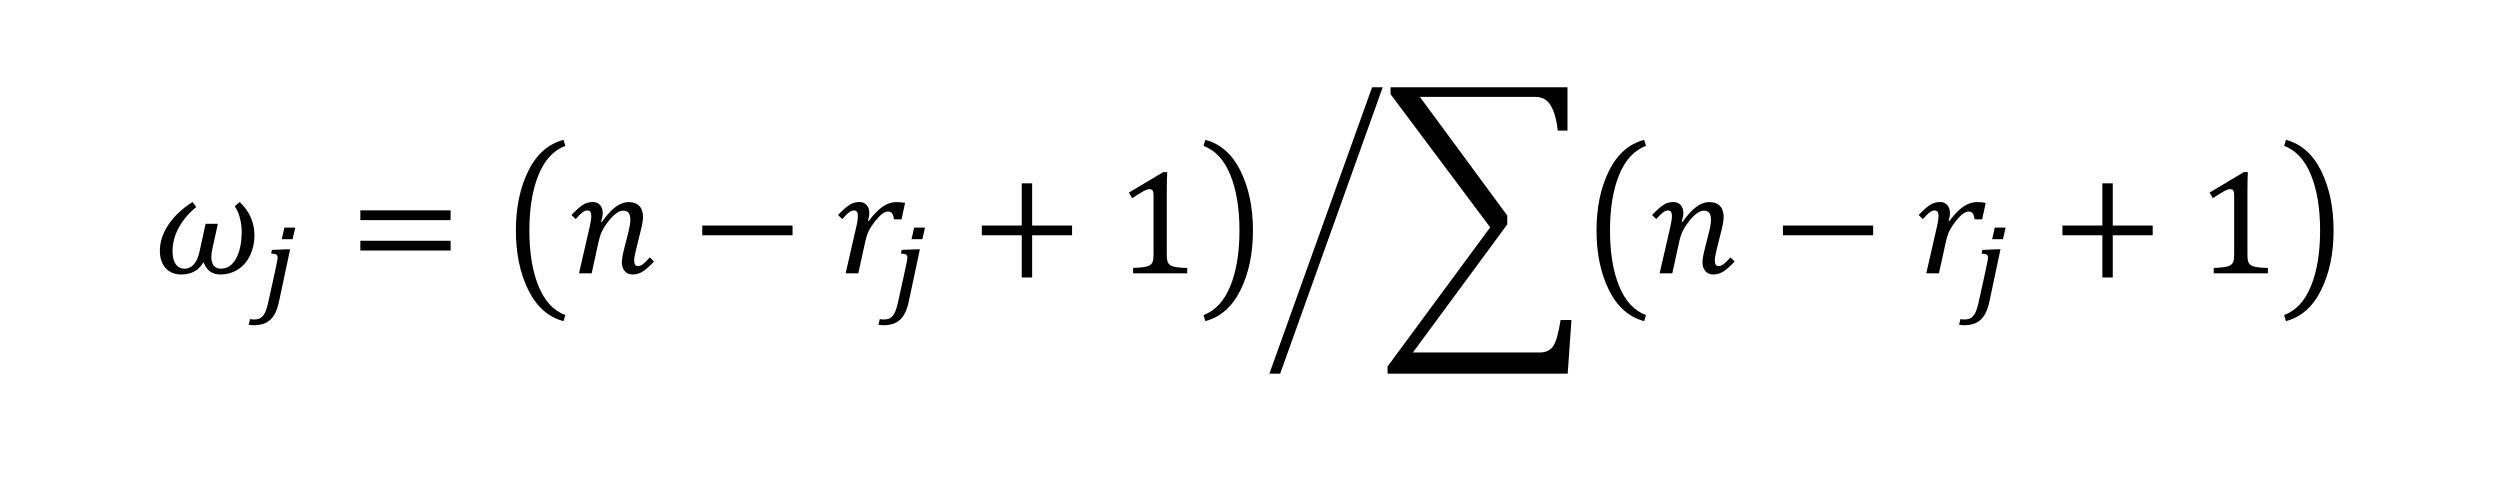
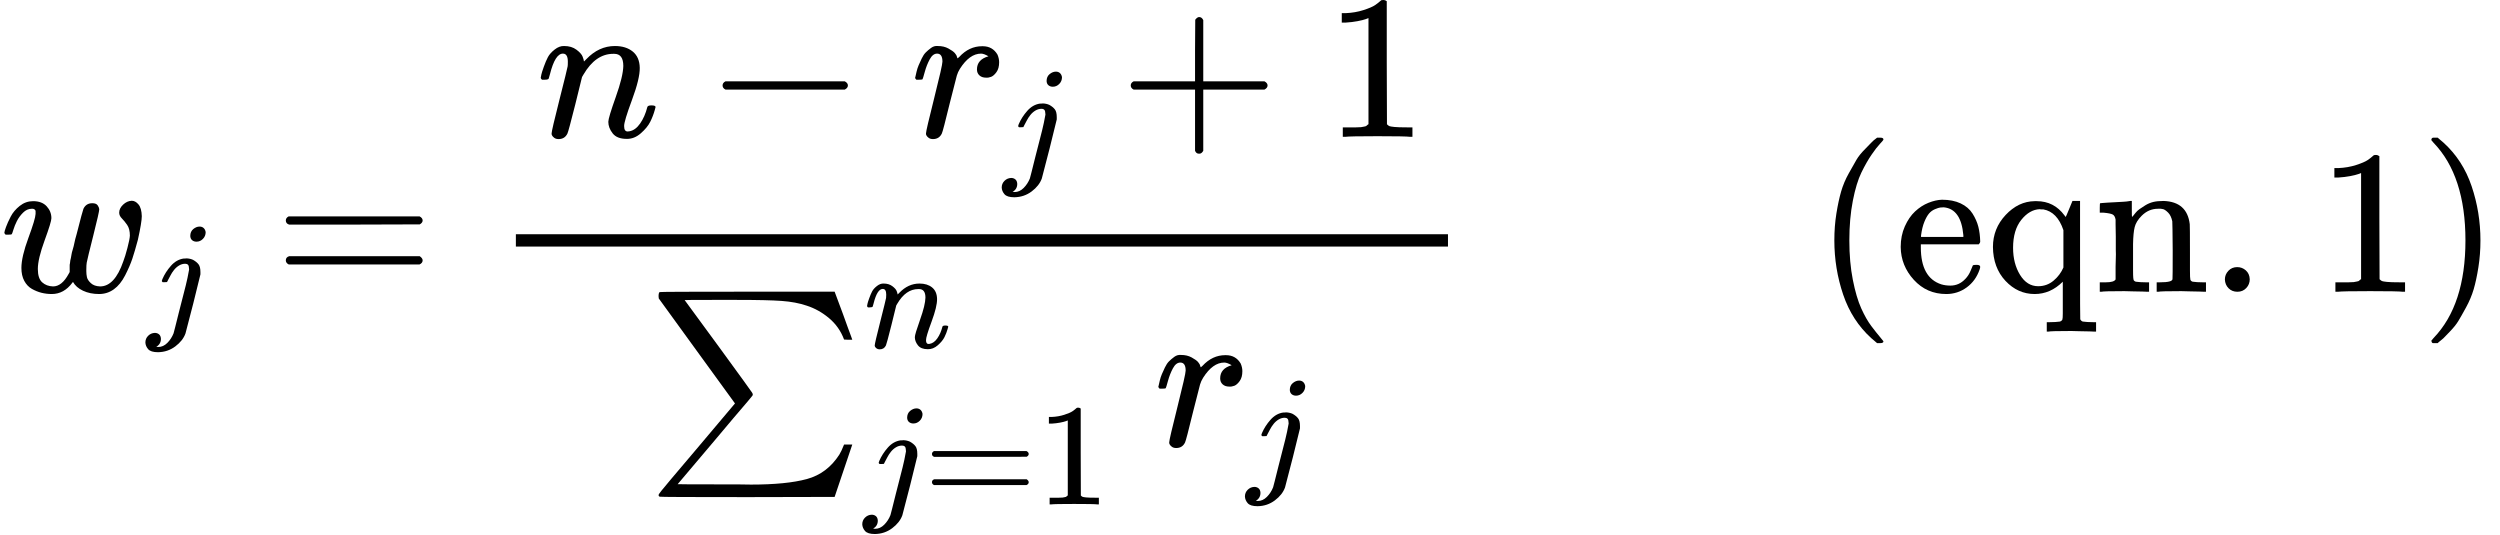
- <svg xmlns="http://www.w3.org/2000/svg" width="1383" height="275" overflow="hidden">
+ <svg xmlns="http://www.w3.org/2000/svg" xmlns:xlink="http://www.w3.org/1999/xlink" width="220.248px" height="47.048px" viewBox="0 -1420.2 12168.8 2599.5" style="">
  <defs>
-     <clipPath id="clip0">
-       <rect x="595" y="958" width="1383" height="275" />
-     </clipPath>
+     <path id="MJX-111-TEX-I-77" d="M580 385Q580 406 599 424T641 443Q659 443 674 425T690 368Q690 339 671 253Q656 197 644 161T609 80T554 12T482 -11Q438 -11 404 5T355 48Q354 47 352 44Q311 -11 252 -11Q226 -11 202 -5T155 14T118 53T104 116Q104 170 138 262T173 379Q173 380 173 381Q173 390 173 393T169 400T158 404H154Q131 404 112 385T82 344T65 302T57 280Q55 278 41 278H27Q21 284 21 287Q21 293 29 315T52 366T96 418T161 441Q204 441 227 416T250 358Q250 340 217 250T184 111Q184 65 205 46T258 26Q301 26 334 87L339 96V119Q339 122 339 128T340 136T341 143T342 152T345 165T348 182T354 206T362 238T373 281Q402 395 406 404Q419 431 449 431Q468 431 475 421T483 402Q483 389 454 274T422 142Q420 131 420 107V100Q420 85 423 71T442 42T487 26Q558 26 600 148Q609 171 620 213T632 273Q632 306 619 325T593 357T580 385Z" />
+     <path id="MJX-111-TEX-I-6A" d="M297 596Q297 627 318 644T361 661Q378 661 389 651T403 623Q403 595 384 576T340 557Q322 557 310 567T297 596ZM288 376Q288 405 262 405Q240 405 220 393T185 362T161 325T144 293L137 279Q135 278 121 278H107Q101 284 101 286T105 299Q126 348 164 391T252 441Q253 441 260 441T272 442Q296 441 316 432Q341 418 354 401T367 348V332L318 133Q267 -67 264 -75Q246 -125 194 -164T75 -204Q25 -204 7 -183T-12 -137Q-12 -110 7 -91T53 -71Q70 -71 82 -81T95 -112Q95 -148 63 -167Q69 -168 77 -168Q111 -168 139 -140T182 -74L193 -32Q204 11 219 72T251 197T278 308T289 365Q289 372 288 376Z" />
+     <path id="MJX-111-TEX-N-3D" d="M56 347Q56 360 70 367H707Q722 359 722 347Q722 336 708 328L390 327H72Q56 332 56 347ZM56 153Q56 168 72 173H708Q722 163 722 153Q722 140 707 133H70Q56 140 56 153Z" />
+     <path id="MJX-111-TEX-I-6E" d="M21 287Q22 293 24 303T36 341T56 388T89 425T135 442Q171 442 195 424T225 390T231 369Q231 367 232 367L243 378Q304 442 382 442Q436 442 469 415T503 336T465 179T427 52Q427 26 444 26Q450 26 453 27Q482 32 505 65T540 145Q542 153 560 153Q580 153 580 145Q580 144 576 130Q568 101 554 73T508 17T439 -10Q392 -10 371 17T350 73Q350 92 386 193T423 345Q423 404 379 404H374Q288 404 229 303L222 291L189 157Q156 26 151 16Q138 -11 108 -11Q95 -11 87 -5T76 7T74 17Q74 30 112 180T152 343Q153 348 153 366Q153 405 129 405Q91 405 66 305Q60 285 60 284Q58 278 41 278H27Q21 284 21 287Z" />
+     <path id="MJX-111-TEX-N-2212" d="M84 237T84 250T98 270H679Q694 262 694 250T679 230H98Q84 237 84 250Z" />
+     <path id="MJX-111-TEX-I-72" d="M21 287Q22 290 23 295T28 317T38 348T53 381T73 411T99 433T132 442Q161 442 183 430T214 408T225 388Q227 382 228 382T236 389Q284 441 347 441H350Q398 441 422 400Q430 381 430 363Q430 333 417 315T391 292T366 288Q346 288 334 299T322 328Q322 376 378 392Q356 405 342 405Q286 405 239 331Q229 315 224 298T190 165Q156 25 151 16Q138 -11 108 -11Q95 -11 87 -5T76 7T74 17Q74 30 114 189T154 366Q154 405 128 405Q107 405 92 377T68 316T57 280Q55 278 41 278H27Q21 284 21 287Z" />
+     <path id="MJX-111-TEX-N-2B" d="M56 237T56 250T70 270H369V420L370 570Q380 583 389 583Q402 583 409 568V270H707Q722 262 722 250T707 230H409V-68Q401 -82 391 -82H389H387Q375 -82 369 -68V230H70Q56 237 56 250Z" />
+     <path id="MJX-111-TEX-N-31" d="M213 578L200 573Q186 568 160 563T102 556H83V602H102Q149 604 189 617T245 641T273 663Q275 666 285 666Q294 666 302 660V361L303 61Q310 54 315 52T339 48T401 46H427V0H416Q395 3 257 3Q121 3 100 0H88V46H114Q136 46 152 46T177 47T193 50T201 52T207 57T213 61V578Z" />
+     <path id="MJX-111-TEX-SO-2211" d="M61 748Q64 750 489 750H913L954 640Q965 609 976 579T993 533T999 516H979L959 517Q936 579 886 621T777 682Q724 700 655 705T436 710H319Q183 710 183 709Q186 706 348 484T511 259Q517 250 513 244L490 216Q466 188 420 134T330 27L149 -187Q149 -188 362 -188Q388 -188 436 -188T506 -189Q679 -189 778 -162T936 -43Q946 -27 959 6H999L913 -249L489 -250Q65 -250 62 -248Q56 -246 56 -239Q56 -234 118 -161Q186 -81 245 -11L428 206Q428 207 242 462L57 717L56 728Q56 744 61 748Z" />
+     <path id="MJX-111-TEX-N-28" d="M94 250Q94 319 104 381T127 488T164 576T202 643T244 695T277 729T302 750H315H319Q333 750 333 741Q333 738 316 720T275 667T226 581T184 443T167 250T184 58T225 -81T274 -167T316 -220T333 -241Q333 -250 318 -250H315H302L274 -226Q180 -141 137 -14T94 250Z" />
+     <path id="MJX-111-TEX-N-65" d="M28 218Q28 273 48 318T98 391T163 433T229 448Q282 448 320 430T378 380T406 316T415 245Q415 238 408 231H126V216Q126 68 226 36Q246 30 270 30Q312 30 342 62Q359 79 369 104L379 128Q382 131 395 131H398Q415 131 415 121Q415 117 412 108Q393 53 349 21T250 -11Q155 -11 92 58T28 218ZM333 275Q322 403 238 411H236Q228 411 220 410T195 402T166 381T143 340T127 274V267H333V275Z" />
+     <path id="MJX-111-TEX-N-71" d="M33 218Q33 308 95 374T236 441H246Q330 441 381 372L387 364Q388 364 404 403L420 442H457V156Q457 -132 458 -134Q462 -142 470 -145Q491 -148 519 -148H535V-194H527L504 -193Q480 -192 453 -192T415 -191Q312 -191 303 -194H295V-148H311Q339 -148 360 -145Q369 -141 371 -135T373 -106V-41V49Q313 -11 236 -11Q154 -11 94 53T33 218ZM376 300Q346 389 278 401Q275 401 269 401T261 402Q211 400 171 350T131 214Q131 137 165 82T253 27Q296 27 328 54T376 118V300Z" />
+     <path id="MJX-111-TEX-N-6E" d="M41 46H55Q94 46 102 60V68Q102 77 102 91T102 122T103 161T103 203Q103 234 103 269T102 328V351Q99 370 88 376T43 385H25V408Q25 431 27 431L37 432Q47 433 65 434T102 436Q119 437 138 438T167 441T178 442H181V402Q181 364 182 364T187 369T199 384T218 402T247 421T285 437Q305 442 336 442Q450 438 463 329Q464 322 464 190V104Q464 66 466 59T477 49Q498 46 526 46H542V0H534L510 1Q487 2 460 2T422 3Q319 3 310 0H302V46H318Q379 46 379 62Q380 64 380 200Q379 335 378 343Q372 371 358 385T334 402T308 404Q263 404 229 370Q202 343 195 315T187 232V168V108Q187 78 188 68T191 55T200 49Q221 46 249 46H265V0H257L234 1Q210 2 183 2T145 3Q42 3 33 0H25V46H41Z" />
+     <path id="MJX-111-TEX-N-2E" d="M78 60Q78 84 95 102T138 120Q162 120 180 104T199 61Q199 36 182 18T139 0T96 17T78 60Z" />
+     <path id="MJX-111-TEX-N-20" d="" />
+     <path id="MJX-111-TEX-N-29" d="M60 749L64 750Q69 750 74 750H86L114 726Q208 641 251 514T294 250Q294 182 284 119T261 12T224 -76T186 -143T145 -194T113 -227T90 -246Q87 -249 86 -250H74Q66 -250 63 -250T58 -247T55 -238Q56 -237 66 -225Q221 -64 221 250T66 725Q56 737 55 738Q55 746 60 749Z" />
  </defs>
-   <g clip-path="url(#clip0)" transform="translate(-595 -958)">
-     <path d="M701.513 1069.76 703.58 1072.51C699.473 1075.86 696.258 1079.65 693.934 1083.88 691.611 1088.11 690.449 1092.48 690.449 1096.99 690.449 1100.1 691.036 1102.48 692.212 1104.14 693.387 1105.8 695.042 1106.64 697.176 1106.64 699.176 1106.64 700.878 1105.83 702.283 1104.2 703.688 1102.58 704.728 1100.21 705.403 1097.07L708.727 1081.79 715.535 1081.79 712.455 1095.73C712.104 1097.33 711.928 1098.81 711.928 1100.19 711.928 1102.35 712.394 1103.97 713.326 1105.03 714.259 1106.1 715.576 1106.64 717.278 1106.64 719.52 1106.64 721.506 1105.82 723.235 1104.18 724.965 1102.55 726.309 1100.16 727.268 1097.03 728.227 1093.9 728.707 1090.25 728.707 1086.09 728.707 1083.63 728.369 1081.11 727.693 1078.53 727.018 1075.95 726.072 1073.81 724.856 1072.11L727.612 1069.76C730.314 1072.32 732.347 1075.15 733.712 1078.23 735.076 1081.31 735.758 1084.62 735.758 1088.16 735.758 1092.13 734.975 1095.79 733.408 1099.14 731.841 1102.49 729.618 1105.11 726.741 1107 723.864 1108.89 720.574 1109.84 716.873 1109.84 712.388 1109.84 709.321 1107.62 707.673 1103.19L707.511 1103.19C706.565 1104.68 705.572 1105.87 704.532 1106.78 703.492 1107.68 702.188 1108.42 700.621 1108.99 699.054 1109.55 697.19 1109.84 695.028 1109.84 692.948 1109.84 691.036 1109.37 689.294 1108.44 687.551 1107.51 686.139 1106.05 685.059 1104.06 683.978 1102.08 683.438 1099.64 683.438 1096.75 683.438 1091.83 685.018 1087.01 688.179 1082.28 691.34 1077.55 695.785 1073.38 701.513 1069.76Z" fill-rule="evenodd" />
-     <text fill="#000000" fill-opacity="0" font-family="Arial,Arial_MSFontService,sans-serif" font-size="40.081" x="683.438" y="1104.83">𝜔</text>
-     <path d="M753.432 1095.92 755.487 1095.92 749.292 1125.11C748.795 1127.37 748.155 1129.31 747.37 1130.93 746.586 1132.55 745.628 1133.88 744.496 1134.91 743.364 1135.94 742.044 1136.7 740.535 1137.19 739.026 1137.67 737.298 1137.92 735.352 1137.92 734.836 1137.92 734.339 1137.89 733.863 1137.84 733.386 1137.79 732.959 1137.72 732.582 1137.62L733.327 1134.49C733.565 1134.59 733.883 1134.66 734.28 1134.69 734.677 1134.71 735.134 1134.73 735.65 1134.73 736.623 1134.73 737.492 1134.6 738.256 1134.34 739.021 1134.08 739.706 1133.62 740.311 1132.94 740.917 1132.27 741.463 1131.34 741.949 1130.16 742.436 1128.98 742.888 1127.46 743.305 1125.62 744 1122.4 744.665 1119.38 745.3 1116.56 745.936 1113.74 746.457 1111.38 746.864 1109.47 747.271 1107.57 747.594 1106.05 747.832 1104.91 748.07 1103.78 748.244 1102.91 748.353 1102.29 748.462 1101.68 748.527 1101.24 748.547 1100.98 748.567 1100.73 748.577 1100.52 748.577 1100.36 748.577 1099.66 748.314 1099.15 747.787 1098.82 747.261 1098.5 746.333 1098.31 745.002 1098.27L745.449 1096.25ZM752.33 1083.92 758.316 1083.92 756.857 1090.32 750.87 1090.32Z" fill-rule="evenodd" />
-     <text fill="#000000" fill-opacity="0" font-family="Arial,Arial_MSFontService,sans-serif" font-size="54.001" x="732.582" y="1131.17">𝑗</text>
-     <path d="M794.343 1091.19 844.272 1091.19 844.272 1096.58 794.343 1096.58ZM794.343 1074.38 844.272 1074.38 844.272 1079.77 794.343 1079.77Z" fill-rule="evenodd" />
-     <text fill="#000000" fill-opacity="0" font-family="Arial,Arial_MSFontService,sans-serif" font-size="22.209" x="794.343" y="1093.81">=</text>
-     <path d="M1261.79 1035.37C1270.22 1037.59 1276.72 1043.33 1281.28 1052.59 1285.85 1061.86 1288.13 1072.83 1288.13 1085.5 1288.13 1098.17 1285.85 1109.14 1281.28 1118.41 1276.72 1127.68 1270.22 1133.42 1261.79 1135.64L1260.78 1132.31C1267.31 1129.85 1272.27 1124.5 1275.63 1116.24 1278.99 1107.99 1280.67 1097.76 1280.67 1085.54 1280.67 1073.3 1278.99 1063.05 1275.63 1054.78 1272.27 1046.52 1267.31 1041.15 1260.78 1038.69ZM906.733 1035.37 907.747 1038.69C901.208 1041.15 896.257 1046.52 892.893 1054.78 889.53 1063.05 887.848 1073.3 887.848 1085.54 887.848 1097.76 889.53 1107.99 892.893 1116.24 896.257 1124.5 901.208 1129.85 907.747 1132.31L906.733 1135.64C898.304 1133.42 891.806 1127.68 887.24 1118.41 882.674 1109.14 880.391 1098.17 880.391 1085.5 880.391 1072.83 882.674 1061.86 887.24 1052.59 891.806 1043.33 898.304 1037.59 906.733 1035.37Z" fill-rule="evenodd" />
-     <path d="M922.918 1069.76C924.62 1069.76 925.964 1070.32 926.951 1071.44 927.937 1072.56 928.43 1074.02 928.43 1075.83 928.43 1077.27 928.106 1078.86 927.457 1080.62L927.943 1080.78C930.591 1077.05 933.111 1074.29 935.502 1072.49 937.893 1070.69 940.358 1069.8 942.898 1069.8 945.411 1069.8 947.343 1070.52 948.693 1071.96 950.044 1073.41 950.72 1075.42 950.72 1077.98 950.72 1079.68 950.328 1082.1 949.545 1085.24L946.91 1095.86C946.181 1098.8 945.816 1100.88 945.816 1102.1 945.816 1103.18 945.992 1103.96 946.343 1104.45 946.694 1104.93 947.248 1105.18 948.005 1105.18 948.815 1105.18 949.68 1104.85 950.598 1104.18 951.517 1103.52 952.814 1102.26 954.489 1100.39L956.799 1102.66C954.475 1105.15 952.449 1106.97 950.72 1108.11 948.991 1109.26 947.018 1109.84 944.803 1109.84 943.047 1109.84 941.642 1109.21 940.588 1107.95 939.534 1106.7 939.007 1105.1 939.007 1103.15 939.007 1101.39 939.453 1098.81 940.345 1095.41L942.128 1088.4C942.776 1085.86 943.202 1083.98 943.405 1082.77 943.607 1081.55 943.709 1080.56 943.709 1079.81 943.709 1077.94 943.398 1076.6 942.776 1075.77 942.155 1074.95 941.142 1074.54 939.737 1074.54 938.602 1074.54 937.38 1074.99 936.069 1075.9 934.759 1076.8 933.367 1078.17 931.895 1079.99 930.422 1081.81 929.24 1083.58 928.349 1085.3 927.457 1087.01 926.728 1089.13 926.16 1091.64L922.31 1109.19 915.299 1109.19 921.216 1083.49C921.81 1080.9 922.108 1078.9 922.108 1077.5 922.108 1076.42 921.932 1075.63 921.581 1075.15 921.229 1074.66 920.676 1074.42 919.919 1074.42 919.081 1074.42 918.197 1074.76 917.265 1075.45 916.332 1076.14 915.056 1077.39 913.435 1079.2L911.125 1076.93C913.61 1074.34 915.677 1072.49 917.325 1071.4 918.973 1070.3 920.838 1069.76 922.918 1069.76Z" fill-rule="evenodd" />
-     <text fill="#000000" fill-opacity="0" font-family="Arial,Arial_MSFontService,sans-serif" font-size="40.081" x="911.125" y="1104.83">𝑛</text>
-     <path d="M983.497 1082.77 1033.43 1082.77 1033.43 1088.16 983.497 1088.16Z" fill-rule="evenodd" />
-     <text fill="#000000" fill-opacity="0" font-family="Arial,Arial_MSFontService,sans-serif" font-size="5.39" x="983.497" y="1087.48">−</text>
-     <path d="M1070.39 1069.76C1072.09 1069.76 1073.44 1070.32 1074.42 1071.44 1075.41 1072.56 1075.9 1074.02 1075.9 1075.83 1075.9 1077.19 1075.65 1078.58 1075.13 1080.01L1075.66 1080.21C1078.31 1076.62 1080.85 1073.98 1083.3 1072.31 1085.75 1070.63 1088.22 1069.8 1090.74 1069.8 1092.71 1069.8 1094.36 1069.94 1095.68 1070.24L1093.74 1079.32 1089.56 1079.32C1089.4 1078.19 1089.17 1077.31 1088.87 1076.69 1088.58 1076.06 1088.22 1075.63 1087.82 1075.39 1087.41 1075.15 1086.9 1075.02 1086.28 1075.02 1085.31 1075.02 1084.25 1075.44 1083.1 1076.28 1081.95 1077.12 1080.66 1078.43 1079.23 1080.21 1077.8 1081.99 1076.65 1083.71 1075.8 1085.36 1074.95 1087.01 1074.24 1089.1 1073.67 1091.64L1069.82 1109.19 1062.81 1109.19 1068.69 1083.49C1069.07 1081.87 1069.31 1080.62 1069.42 1079.73 1069.53 1078.83 1069.58 1078.09 1069.58 1077.5 1069.58 1076.42 1069.41 1075.63 1069.05 1075.15 1068.7 1074.66 1068.15 1074.42 1067.39 1074.42 1066.56 1074.42 1065.67 1074.76 1064.74 1075.45 1063.81 1076.14 1062.53 1077.39 1060.91 1079.2L1058.6 1076.93C1061.08 1074.34 1063.16 1072.49 1064.84 1071.4 1066.52 1070.3 1068.37 1069.76 1070.39 1069.76Z" fill-rule="evenodd" />
-     <text fill="#000000" fill-opacity="0" font-family="Arial,Arial_MSFontService,sans-serif" font-size="39.433" x="1058.6" y="1104.26">𝑟</text>
-     <path d="M1101.81 1095.92 1103.87 1095.92 1097.67 1125.11C1097.17 1127.37 1096.53 1129.31 1095.75 1130.93 1094.97 1132.55 1094.01 1133.88 1092.88 1134.91 1091.74 1135.94 1090.42 1136.7 1088.91 1137.19 1087.4 1137.67 1085.68 1137.92 1083.73 1137.92 1083.21 1137.92 1082.72 1137.89 1082.24 1137.84 1081.77 1137.79 1081.34 1137.72 1080.96 1137.62L1081.71 1134.49C1081.94 1134.59 1082.26 1134.66 1082.66 1134.69 1083.06 1134.71 1083.51 1134.73 1084.03 1134.73 1085 1134.73 1085.87 1134.6 1086.64 1134.34 1087.4 1134.08 1088.08 1133.62 1088.69 1132.94 1089.3 1132.27 1089.84 1131.34 1090.33 1130.16 1090.82 1128.98 1091.27 1127.46 1091.68 1125.62 1092.38 1122.4 1093.04 1119.38 1093.68 1116.56 1094.31 1113.74 1094.84 1111.38 1095.24 1109.47 1095.65 1107.57 1095.97 1106.05 1096.21 1104.91 1096.45 1103.78 1096.62 1102.91 1096.73 1102.29 1096.84 1101.68 1096.91 1101.24 1096.93 1100.98 1096.95 1100.73 1096.96 1100.52 1096.96 1100.36 1096.96 1099.66 1096.69 1099.15 1096.17 1098.82 1095.64 1098.5 1094.71 1098.31 1093.38 1098.27L1093.83 1096.25ZM1100.71 1083.92 1106.7 1083.92 1105.24 1090.32 1099.25 1090.32Z" fill-rule="evenodd" />
-     <text fill="#000000" fill-opacity="0" font-family="Arial,Arial_MSFontService,sans-serif" font-size="54.001" x="1080.96" y="1131.17">𝑗</text>
-     <path d="M1160.23 1059.42 1165.98 1059.42 1165.98 1082.77 1188.07 1082.77 1188.07 1088.16 1165.98 1088.16 1165.98 1111.5 1160.23 1111.5 1160.23 1088.16 1138.14 1088.16 1138.14 1082.77 1160.23 1082.77Z" fill-rule="evenodd" />
-     <text fill="#000000" fill-opacity="0" font-family="Arial,Arial_MSFontService,sans-serif" font-size="52.078" x="1138.14" y="1104.99">+</text>
-     <path d="M1238.49 1053.22 1240.72 1053.22C1240.56 1055.81 1240.47 1059.41 1240.47 1064L1240.47 1098.61C1240.47 1100.18 1240.56 1101.36 1240.74 1102.16 1240.91 1102.95 1241.22 1103.6 1241.67 1104.1 1242.12 1104.6 1242.76 1104.99 1243.6 1105.28 1244.43 1105.56 1245.49 1105.78 1246.76 1105.93 1248.03 1106.07 1249.7 1106.18 1251.78 1106.23L1251.78 1109.19 1221.83 1109.19 1221.83 1106.23C1224.83 1106.1 1226.97 1105.91 1228.26 1105.68 1229.54 1105.45 1230.52 1105.11 1231.19 1104.65 1231.87 1104.19 1232.36 1103.54 1232.67 1102.7 1232.98 1101.87 1233.14 1100.5 1233.14 1098.61L1233.14 1065.74C1233.14 1064.66 1232.95 1063.87 1232.57 1063.37 1232.19 1062.87 1231.64 1062.62 1230.91 1062.62 1230.05 1062.62 1228.82 1063.07 1227.22 1063.96 1225.63 1064.85 1223.66 1066.08 1221.31 1067.65L1219.52 1064.53Z" fill-rule="evenodd" />
-     <text fill="#000000" fill-opacity="0" font-family="Arial,Arial_MSFontService,sans-serif" font-size="55.968" x="1219.52" y="1102.19">1</text>
-     <path d="M1364.26 1006.27 1462.13 1006.27 1462.13 1030.26 1456.78 1030.26C1456.16 1024.51 1454.9 1019.96 1453.01 1016.61 1451.12 1013.26 1448.26 1011.58 1444.42 1011.58L1380.47 1011.58 1428.82 1077.24 1428.82 1082.14 1376.62 1152.98 1446.93 1152.98C1450.04 1152.98 1452.42 1151.89 1454.07 1149.7 1455.71 1147.51 1457.13 1142.62 1458.32 1135.03L1464.32 1135.03 1462.25 1164.73 1362.6 1164.73 1362.6 1160.72 1419.37 1083.76 1364.26 1010.12Z" fill-rule="evenodd" />
-     <text fill="#000000" fill-opacity="0" font-family="Arial,Arial_MSFontService,sans-serif" font-size="158.462" x="1362.6" y="1144.93">෍</text>
-     <path d="M1859.59 1035.37C1868.02 1037.59 1874.52 1043.33 1879.09 1052.59 1883.65 1061.86 1885.94 1072.83 1885.94 1085.5 1885.94 1098.17 1883.65 1109.14 1879.09 1118.41 1874.52 1127.68 1868.02 1133.42 1859.59 1135.64L1858.58 1132.31C1865.12 1129.85 1870.07 1124.5 1873.43 1116.24 1876.8 1107.99 1878.48 1097.76 1878.48 1085.54 1878.48 1073.3 1876.8 1063.05 1873.43 1054.78 1870.07 1046.52 1865.12 1041.15 1858.58 1038.69ZM1504.54 1035.37 1505.55 1038.69C1499.01 1041.15 1494.06 1046.52 1490.7 1054.78 1487.33 1063.05 1485.65 1073.3 1485.65 1085.54 1485.65 1097.76 1487.33 1107.99 1490.7 1116.24 1494.06 1124.5 1499.01 1129.85 1505.55 1132.31L1504.54 1135.64C1496.11 1133.42 1489.61 1127.68 1485.04 1118.41 1480.48 1109.14 1478.19 1098.17 1478.19 1085.5 1478.19 1072.83 1480.48 1061.86 1485.04 1052.59 1489.61 1043.33 1496.11 1037.59 1504.54 1035.37Z" fill-rule="evenodd" />
-     <path d="M1520.72 1069.76C1522.42 1069.76 1523.77 1070.32 1524.75 1071.44 1525.74 1072.56 1526.23 1074.02 1526.23 1075.83 1526.23 1077.27 1525.91 1078.86 1525.26 1080.62L1525.75 1080.78C1528.4 1077.05 1530.91 1074.29 1533.31 1072.49 1535.7 1070.69 1538.16 1069.8 1540.7 1069.8 1543.21 1069.8 1545.15 1070.52 1546.5 1071.96 1547.85 1073.41 1548.52 1075.42 1548.52 1077.98 1548.52 1079.68 1548.13 1082.1 1547.35 1085.24L1544.71 1095.86C1543.98 1098.8 1543.62 1100.88 1543.62 1102.1 1543.62 1103.18 1543.8 1103.96 1544.15 1104.45 1544.5 1104.93 1545.05 1105.18 1545.81 1105.18 1546.62 1105.18 1547.48 1104.85 1548.4 1104.18 1549.32 1103.52 1550.62 1102.26 1552.29 1100.39L1554.6 1102.66C1552.28 1105.15 1550.25 1106.97 1548.52 1108.11 1546.79 1109.26 1544.82 1109.84 1542.61 1109.84 1540.85 1109.84 1539.45 1109.21 1538.39 1107.95 1537.34 1106.7 1536.81 1105.1 1536.81 1103.15 1536.81 1101.39 1537.26 1098.81 1538.15 1095.41L1539.93 1088.4C1540.58 1085.86 1541.01 1083.98 1541.21 1082.77 1541.41 1081.55 1541.51 1080.56 1541.51 1079.81 1541.51 1077.94 1541.2 1076.6 1540.58 1075.77 1539.96 1074.95 1538.95 1074.54 1537.54 1074.54 1536.41 1074.54 1535.18 1074.99 1533.87 1075.9 1532.56 1076.8 1531.17 1078.17 1529.7 1079.99 1528.23 1081.81 1527.04 1083.58 1526.15 1085.3 1525.26 1087.01 1524.53 1089.13 1523.96 1091.64L1520.11 1109.19 1513.1 1109.19 1519.02 1083.49C1519.61 1080.9 1519.91 1078.9 1519.91 1077.5 1519.91 1076.42 1519.74 1075.63 1519.38 1075.15 1519.03 1074.66 1518.48 1074.42 1517.72 1074.42 1516.89 1074.42 1516 1074.76 1515.07 1075.45 1514.14 1076.14 1512.86 1077.39 1511.24 1079.2L1508.93 1076.93C1511.41 1074.34 1513.48 1072.49 1515.13 1071.4 1516.78 1070.3 1518.64 1069.76 1520.72 1069.76Z" fill-rule="evenodd" />
-     <text fill="#000000" fill-opacity="0" font-family="Arial,Arial_MSFontService,sans-serif" font-size="40.081" x="1508.93" y="1104.83">𝑛</text>
-     <path d="M1581.3 1082.77 1631.23 1082.77 1631.23 1088.16 1581.3 1088.16Z" fill-rule="evenodd" />
-     <text fill="#000000" fill-opacity="0" font-family="Arial,Arial_MSFontService,sans-serif" font-size="5.39" x="1581.3" y="1087.48">−</text>
-     <path d="M1668.2 1069.76C1669.9 1069.76 1671.24 1070.32 1672.23 1071.44 1673.21 1072.56 1673.71 1074.02 1673.71 1075.83 1673.71 1077.19 1673.45 1078.58 1672.94 1080.01L1673.46 1080.21C1676.11 1076.62 1678.66 1073.98 1681.1 1072.31 1683.55 1070.63 1686.03 1069.8 1688.54 1069.8 1690.51 1069.8 1692.16 1069.94 1693.49 1070.24L1691.54 1079.32 1687.37 1079.32C1687.2 1078.19 1686.97 1077.31 1686.68 1076.69 1686.38 1076.06 1686.03 1075.63 1685.62 1075.39 1685.22 1075.15 1684.7 1075.02 1684.08 1075.02 1683.11 1075.02 1682.05 1075.44 1680.9 1076.28 1679.75 1077.12 1678.46 1078.43 1677.03 1080.21 1675.6 1081.99 1674.46 1083.71 1673.61 1085.36 1672.76 1087.01 1672.05 1089.1 1671.48 1091.64L1667.63 1109.19 1660.62 1109.19 1666.49 1083.49C1666.87 1081.87 1667.12 1080.62 1667.22 1079.73 1667.33 1078.83 1667.39 1078.09 1667.39 1077.5 1667.39 1076.42 1667.21 1075.63 1666.86 1075.15 1666.51 1074.66 1665.95 1074.42 1665.2 1074.42 1664.36 1074.42 1663.47 1074.76 1662.54 1075.45 1661.61 1076.14 1660.33 1077.39 1658.71 1079.2L1656.4 1076.93C1658.89 1074.34 1660.97 1072.49 1662.64 1071.4 1664.32 1070.3 1666.17 1069.76 1668.2 1069.76Z" fill-rule="evenodd" />
-     <text fill="#000000" fill-opacity="0" font-family="Arial,Arial_MSFontService,sans-serif" font-size="39.433" x="1656.4" y="1104.26">𝑟</text>
-     <path d="M1699.61 1095.92 1701.67 1095.92 1695.47 1125.11C1694.98 1127.37 1694.34 1129.31 1693.55 1130.93 1692.77 1132.55 1691.81 1133.88 1690.68 1134.91 1689.55 1135.94 1688.23 1136.7 1686.72 1137.19 1685.21 1137.67 1683.48 1137.92 1681.54 1137.92 1681.02 1137.92 1680.52 1137.89 1680.05 1137.84 1679.57 1137.79 1679.14 1137.72 1678.77 1137.62L1679.51 1134.49C1679.75 1134.59 1680.07 1134.66 1680.46 1134.69 1680.86 1134.71 1681.32 1134.73 1681.83 1134.73 1682.81 1134.73 1683.67 1134.6 1684.44 1134.34 1685.2 1134.08 1685.89 1133.62 1686.49 1132.94 1687.1 1132.27 1687.65 1131.34 1688.13 1130.16 1688.62 1128.98 1689.07 1127.46 1689.49 1125.62 1690.18 1122.4 1690.85 1119.38 1691.48 1116.56 1692.12 1113.74 1692.64 1111.38 1693.05 1109.47 1693.45 1107.57 1693.78 1106.05 1694.02 1104.91 1694.25 1103.78 1694.43 1102.91 1694.54 1102.29 1694.65 1101.68 1694.71 1101.24 1694.73 1100.98 1694.75 1100.73 1694.76 1100.52 1694.76 1100.36 1694.76 1099.66 1694.5 1099.15 1693.97 1098.82 1693.44 1098.5 1692.52 1098.31 1691.19 1098.27L1691.63 1096.25ZM1698.51 1083.92 1704.5 1083.92 1703.04 1090.32 1697.05 1090.32Z" fill-rule="evenodd" />
-     <text fill="#000000" fill-opacity="0" font-family="Arial,Arial_MSFontService,sans-serif" font-size="54.001" x="1678.77" y="1131.17">𝑗</text>
-     <path d="M1758.03 1059.42 1763.78 1059.42 1763.78 1082.77 1785.87 1082.77 1785.87 1088.16 1763.78 1088.16 1763.78 1111.5 1758.03 1111.5 1758.03 1088.16 1735.94 1088.16 1735.94 1082.77 1758.03 1082.77Z" fill-rule="evenodd" />
-     <text fill="#000000" fill-opacity="0" font-family="Arial,Arial_MSFontService,sans-serif" font-size="52.078" x="1735.94" y="1104.99">+</text>
-     <path d="M1836.29 1053.22 1838.52 1053.22C1838.36 1055.81 1838.28 1059.41 1838.28 1064L1838.28 1098.61C1838.28 1100.18 1838.37 1101.36 1838.54 1102.16 1838.72 1102.95 1839.03 1103.6 1839.47 1104.1 1839.92 1104.6 1840.56 1104.99 1841.4 1105.28 1842.24 1105.56 1843.29 1105.78 1844.56 1105.93 1845.83 1106.07 1847.51 1106.18 1849.59 1106.23L1849.59 1109.19 1819.64 1109.19 1819.64 1106.23C1822.64 1106.1 1824.78 1105.91 1826.06 1105.68 1827.34 1105.45 1828.32 1105.11 1829 1104.65 1829.67 1104.19 1830.17 1103.54 1830.48 1102.7 1830.79 1101.87 1830.94 1100.5 1830.94 1098.61L1830.94 1065.74C1830.94 1064.66 1830.75 1063.87 1830.38 1063.37 1830 1062.87 1829.44 1062.62 1828.71 1062.62 1827.85 1062.62 1826.62 1063.07 1825.03 1063.96 1823.43 1064.85 1821.46 1066.08 1819.11 1067.65L1817.33 1064.53Z" fill-rule="evenodd" />
-     <text fill="#000000" fill-opacity="0" font-family="Arial,Arial_MSFontService,sans-serif" font-size="55.968" x="1817.33" y="1102.19">1</text>
-     <path d="M1354.04 1006.27 1359.92 1006.27 1303.18 1164.73 1297.22 1164.73Z" fill-rule="evenodd" />
-     <text fill="#000000" fill-opacity="0" font-family="Arial,Arial_MSFontService,sans-serif" font-size="158.462" x="1297.22" y="1144.93">൘</text>
+   <g stroke="currentColor" fill="currentColor" stroke-width="0" transform="matrix(1 0 0 -1 0 0)">
+     <g data-mml-node="math">
+       <g data-mml-node="msub">
+         <g data-mml-node="mi">
+           <use xlink:href="#MJX-111-TEX-I-77" />
+         </g>
+         <g data-mml-node="mi" transform="translate(716, -150) scale(0.707)">
+           <use xlink:href="#MJX-111-TEX-I-6A" />
+         </g>
+       </g>
+       <g data-mml-node="mo" transform="translate(1335.1, 0)">
+         <use xlink:href="#MJX-111-TEX-N-3D" />
+       </g>
+       <g data-mml-node="mfrac" transform="translate(2390.9, 0)">
+         <g data-mml-node="mrow" transform="translate(220, 754.2)">
+           <g data-mml-node="mi">
+             <use xlink:href="#MJX-111-TEX-I-6E" />
+           </g>
+           <g data-mml-node="mo" transform="translate(822.2, 0)">
+             <use xlink:href="#MJX-111-TEX-N-2212" />
+           </g>
+           <g data-mml-node="msub" transform="translate(1822.4, 0)">
+             <g data-mml-node="mi">
+               <use xlink:href="#MJX-111-TEX-I-72" />
+             </g>
+             <g data-mml-node="mi" transform="translate(451, -150) scale(0.707)">
+               <use xlink:href="#MJX-111-TEX-I-6A" />
+             </g>
+           </g>
+           <g data-mml-node="mo" transform="translate(2837, 0)">
+             <use xlink:href="#MJX-111-TEX-N-2B" />
+           </g>
+           <g data-mml-node="mn" transform="translate(3837.2, 0)">
+             <use xlink:href="#MJX-111-TEX-N-31" />
+           </g>
+         </g>
+         <g data-mml-node="mrow" transform="translate(758.6, -749.6)">
+           <g data-mml-node="munderover">
+             <g data-mml-node="mo">
+               <use xlink:href="#MJX-111-TEX-SO-2211" />
+             </g>
+             <g data-mml-node="TeXAtom" transform="translate(1056, 477.1) scale(0.707)">
+               <g data-mml-node="mi">
+                 <use xlink:href="#MJX-111-TEX-I-6E" />
+               </g>
+             </g>
+             <g data-mml-node="TeXAtom" transform="translate(1056, -285.4) scale(0.707)">
+               <g data-mml-node="mi">
+                 <use xlink:href="#MJX-111-TEX-I-6A" />
+               </g>
+               <g data-mml-node="mo" transform="translate(412, 0)">
+                 <use xlink:href="#MJX-111-TEX-N-3D" />
+               </g>
+               <g data-mml-node="mn" transform="translate(1190, 0)">
+                 <use xlink:href="#MJX-111-TEX-N-31" />
+               </g>
+             </g>
+           </g>
+           <g data-mml-node="msub" transform="translate(2467.7, 0)">
+             <g data-mml-node="mi">
+               <use xlink:href="#MJX-111-TEX-I-72" />
+             </g>
+             <g data-mml-node="mi" transform="translate(451, -150) scale(0.707)">
+               <use xlink:href="#MJX-111-TEX-I-6A" />
+             </g>
+           </g>
+         </g>
+         <rect width="4537.2" height="60" x="120" y="220" />
+       </g>
+       <g data-mml-node="mstyle" transform="translate(7168.1, 0)">
+         <g data-mml-node="mspace" />
+       </g>
+       <g data-mml-node="mstyle" transform="translate(7445.9, 0)">
+         <g data-mml-node="mspace" />
+       </g>
+       <g data-mml-node="mstyle" transform="translate(7723.7, 0)">
+         <g data-mml-node="mspace" />
+       </g>
+       <g data-mml-node="mstyle" transform="translate(8001.4, 0)">
+         <g data-mml-node="mspace" />
+       </g>
+       <g data-mml-node="mstyle" transform="translate(8279.2, 0)">
+         <g data-mml-node="mspace" />
+       </g>
+       <g data-mml-node="mstyle" transform="translate(8557, 0)">
+         <g data-mml-node="mspace" />
+       </g>
+       <g data-mml-node="mtext" transform="translate(8834.8, 0)">
+         <use xlink:href="#MJX-111-TEX-N-28" />
+         <use xlink:href="#MJX-111-TEX-N-65" transform="translate(389, 0)" />
+         <use xlink:href="#MJX-111-TEX-N-71" transform="translate(833, 0)" />
+         <use xlink:href="#MJX-111-TEX-N-6E" transform="translate(1361, 0)" />
+         <use xlink:href="#MJX-111-TEX-N-2E" transform="translate(1917, 0)" />
+         <use xlink:href="#MJX-111-TEX-N-20" transform="translate(2195, 0)" />
+         <use xlink:href="#MJX-111-TEX-N-31" transform="translate(2445, 0)" />
+         <use xlink:href="#MJX-111-TEX-N-29" transform="translate(2945, 0)" />
+       </g>
+     </g>
  </g>
</svg>
